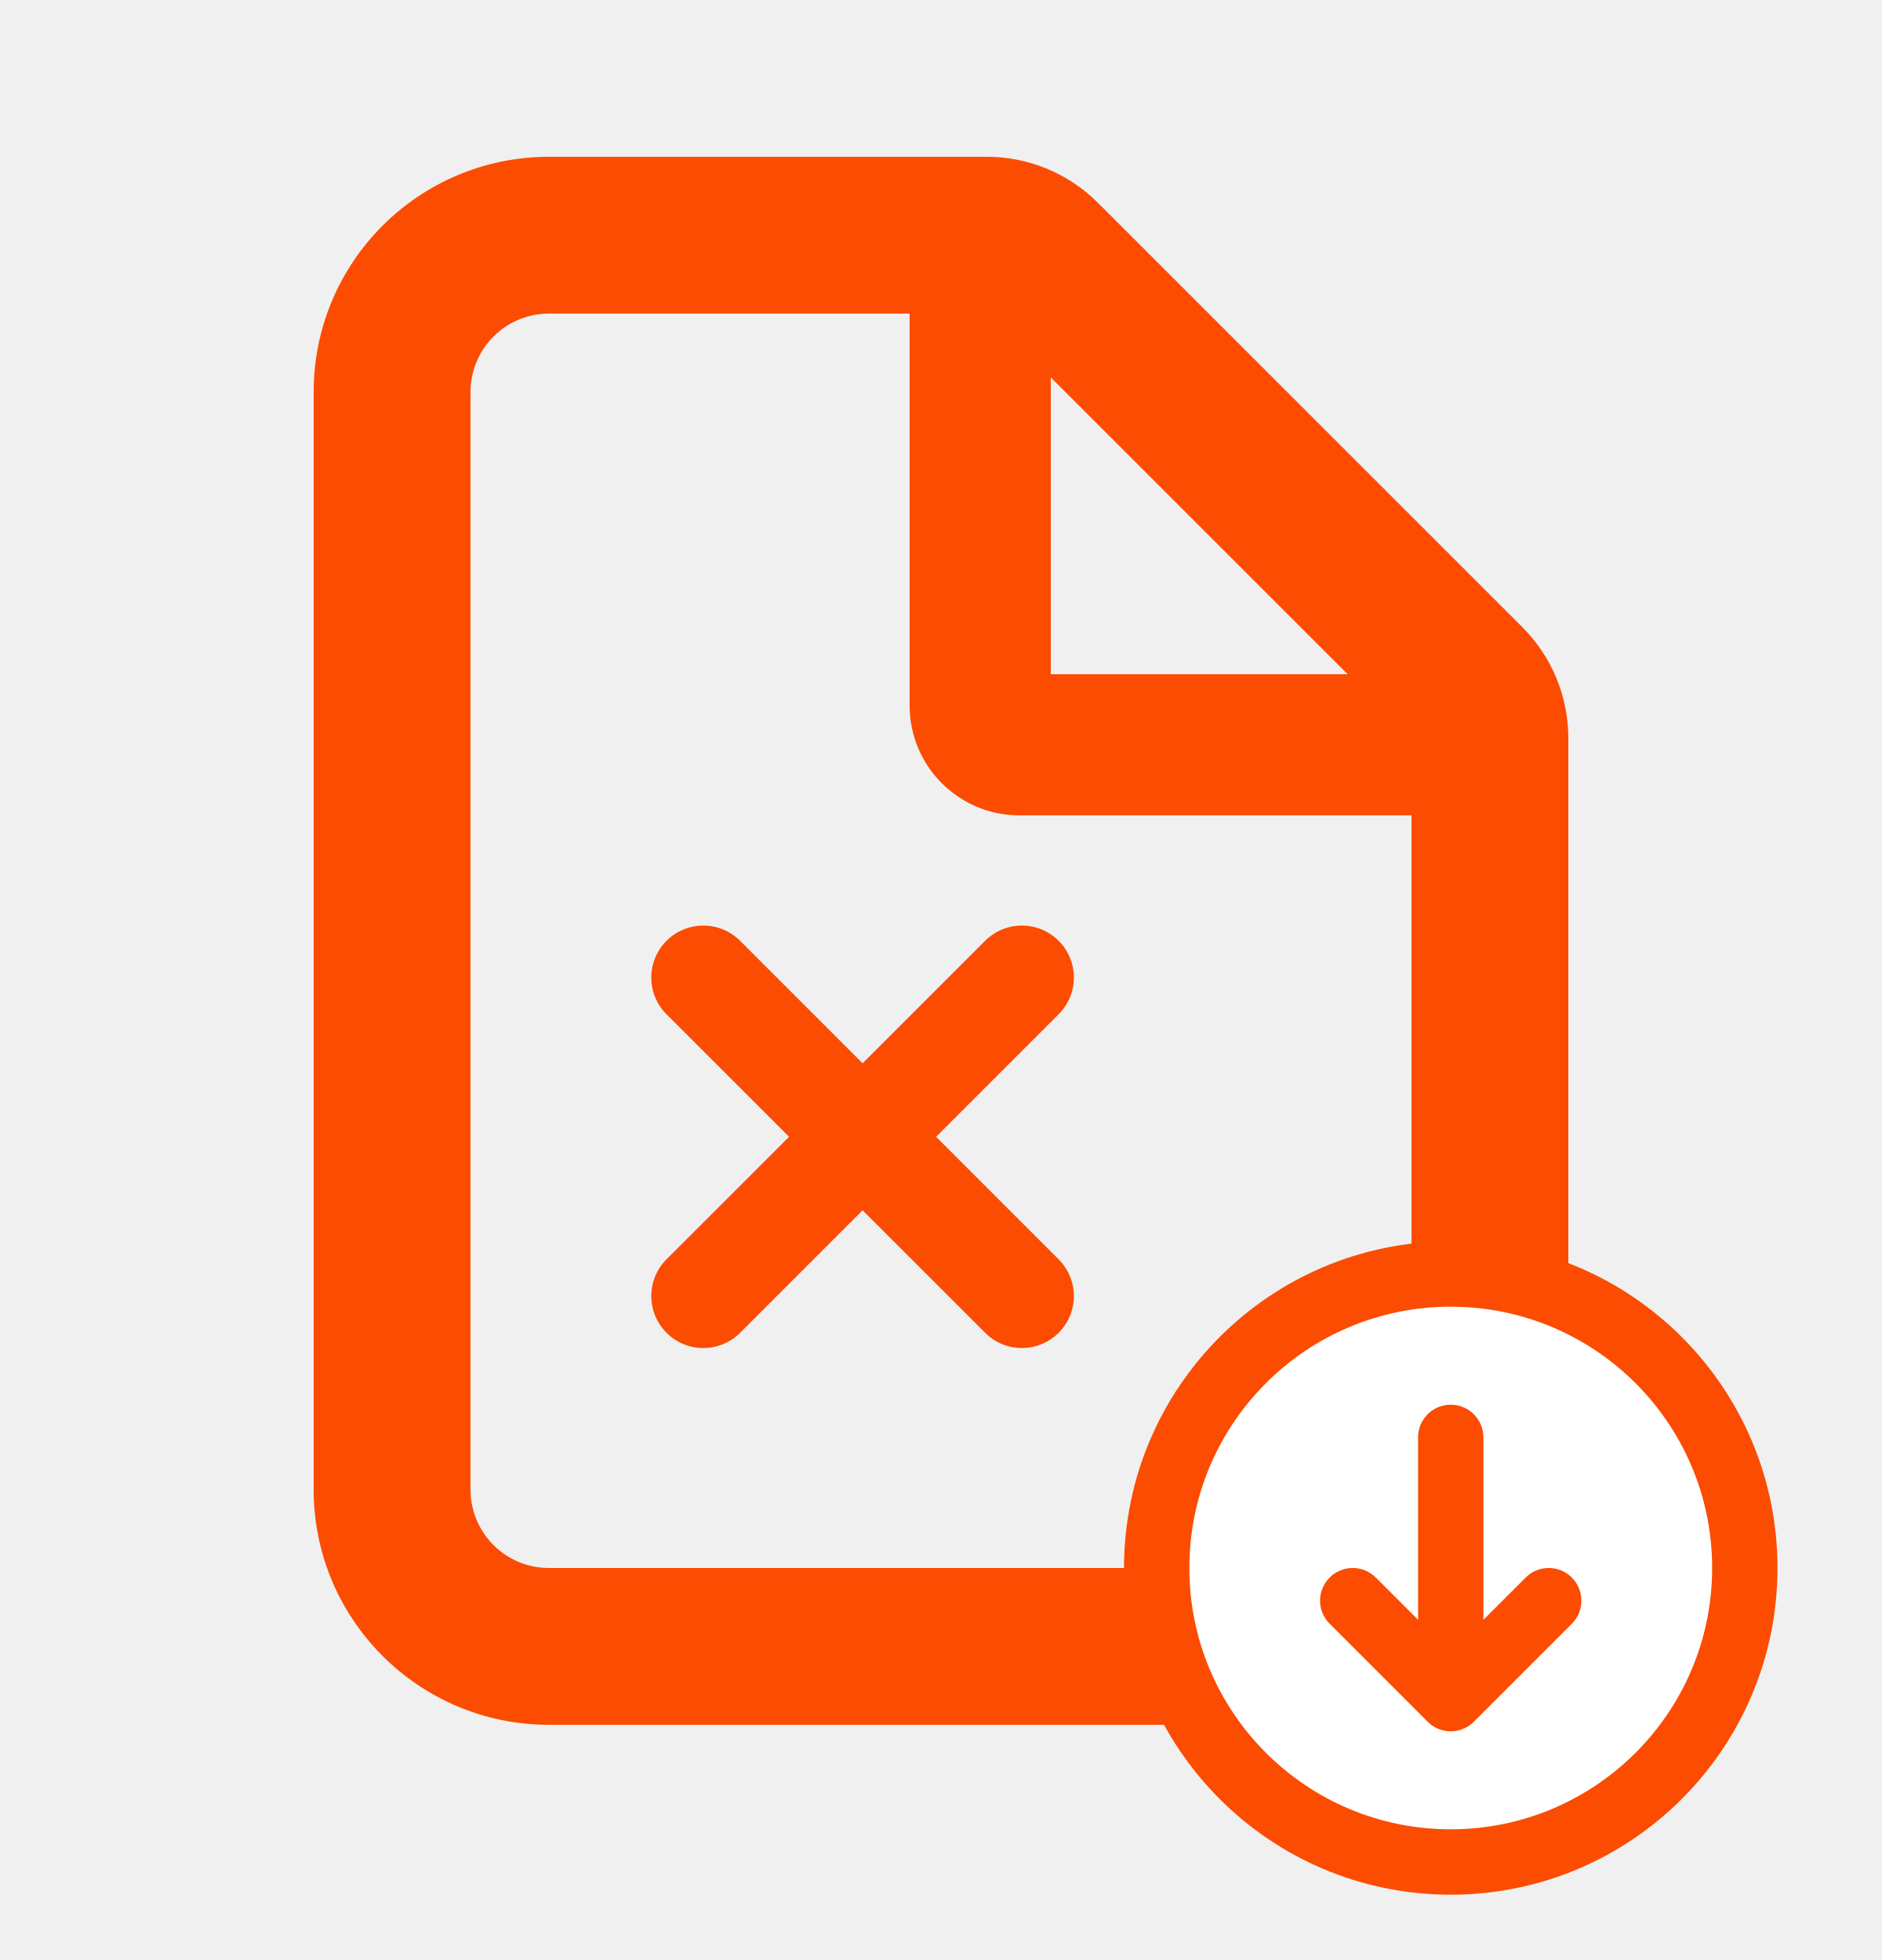
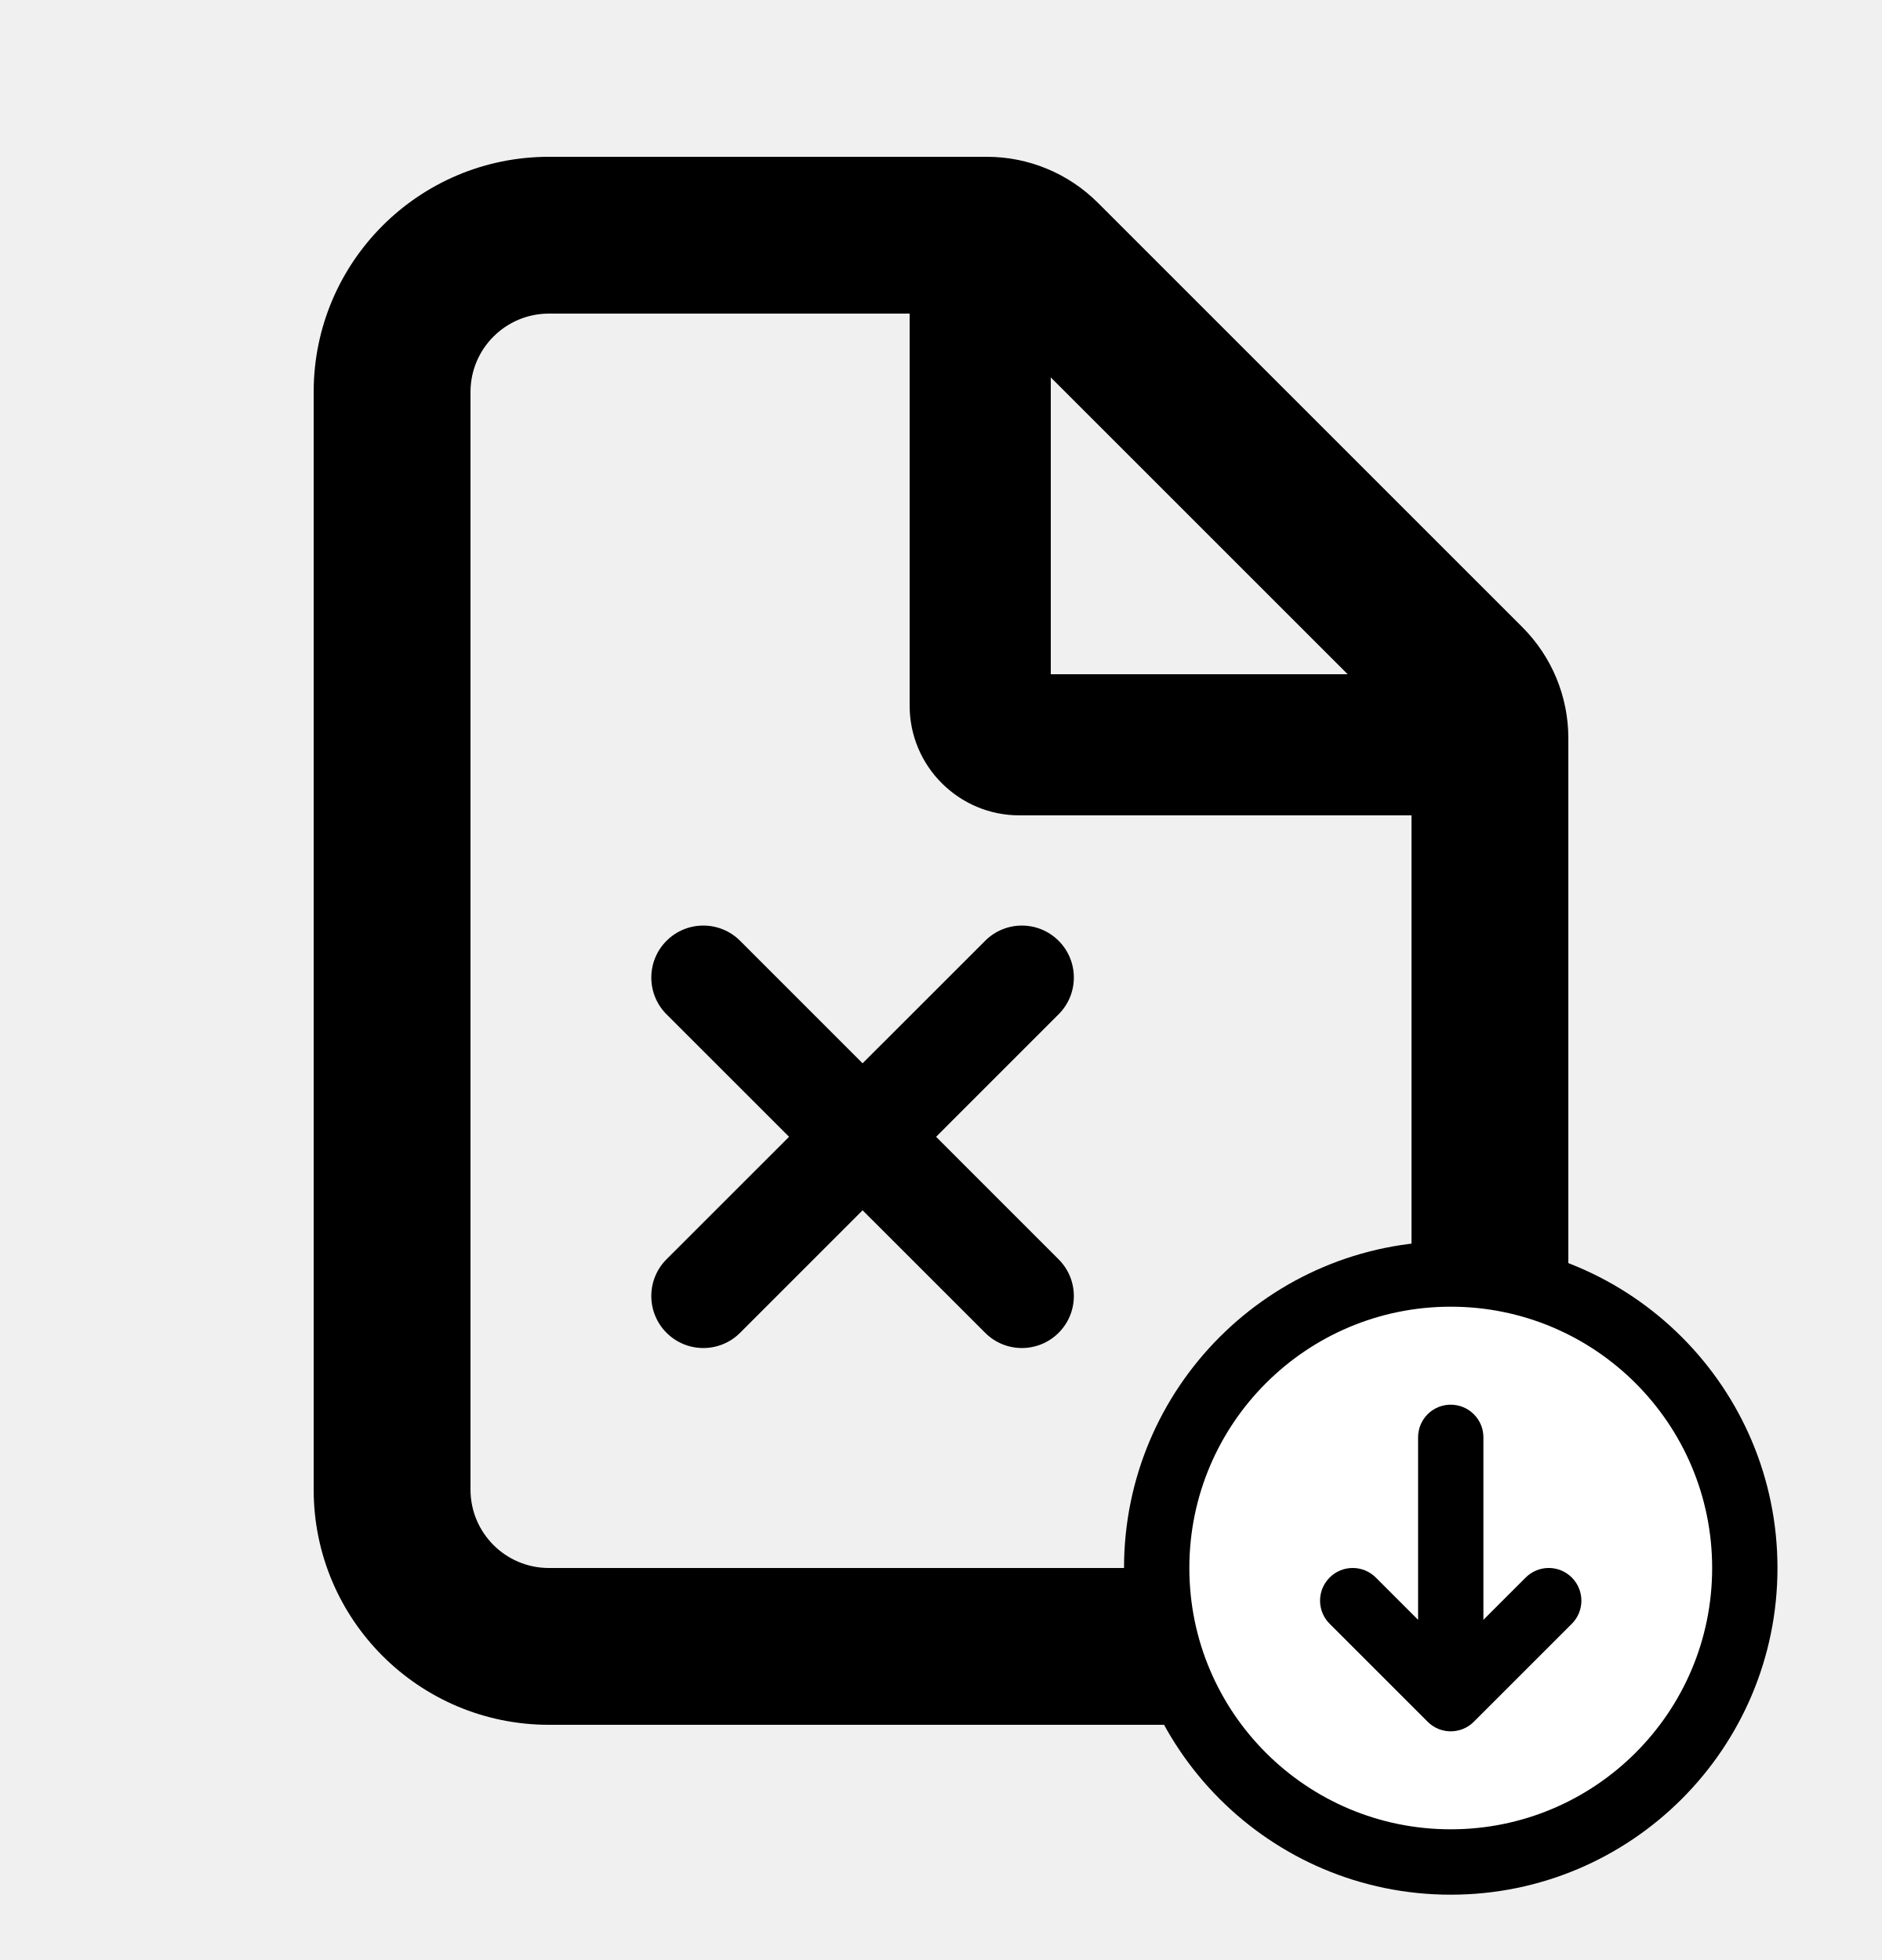
<svg xmlns="http://www.w3.org/2000/svg" width="24" height="25" viewBox="0 0 24 25" fill="none">
-   <path fill-rule="evenodd" clip-rule="evenodd" d="M7 4C6.448 4 6 4.448 6 5V19C6 19.552 6.448 20 7 20H17C17.552 20 18 19.552 18 19L18 9.414L12.586 4H7ZM4 5C4 3.343 5.343 2 7 2H12.586C13.116 2 13.625 2.211 14 2.586L19.414 8C19.789 8.375 20 8.884 20 9.414V19C20 20.657 18.657 22 17 22H7C5.343 22 4 20.657 4 19V5Z" fill="#FC4C01" />
-   <path d="M13.4 3.5V8.6H18.5V10.4H13C12.227 10.4 11.6 9.773 11.6 9V3.5H13.4Z" fill="#FC4C01" />
-   <path d="M12.563 12C12.822 11.741 13.241 11.741 13.5 12C13.759 12.259 13.759 12.678 13.5 12.937L9.438 17C9.179 17.259 8.759 17.259 8.5 17C8.241 16.741 8.241 16.321 8.5 16.062L12.563 12Z" fill="#FC4C01" />
-   <path d="M13.5 16.063C13.759 16.322 13.759 16.741 13.5 17C13.241 17.259 12.822 17.259 12.563 17L8.5 12.938C8.241 12.679 8.241 12.259 8.5 12C8.759 11.741 9.179 11.741 9.438 12L13.5 16.063Z" fill="#FC4C01" />
+   <path fill-rule="evenodd" clip-rule="evenodd" d="M7 4C6.448 4 6 4.448 6 5V19C6 19.552 6.448 20 7 20H17C17.552 20 18 19.552 18 19L18 9.414L12.586 4H7ZM4 5C4 3.343 5.343 2 7 2H12.586C13.116 2 13.625 2.211 14 2.586L19.414 8C19.789 8.375 20 8.884 20 9.414V19C20 20.657 18.657 22 17 22H7C5.343 22 4 20.657 4 19V5Z" fill="currentColor" />
+   <path d="M13.4 3.5V8.6H18.5V10.4H13C12.227 10.4 11.6 9.773 11.6 9V3.5H13.4Z" fill="currentColor" />
+   <path d="M12.563 12C12.822 11.741 13.241 11.741 13.5 12C13.759 12.259 13.759 12.678 13.5 12.937L9.438 17C9.179 17.259 8.759 17.259 8.5 17C8.241 16.741 8.241 16.321 8.5 16.062L12.563 12Z" fill="currentColor" />
+   <path d="M13.5 16.063C13.759 16.322 13.759 16.741 13.5 17C13.241 17.259 12.822 17.259 12.563 17L8.5 12.938C8.241 12.679 8.241 12.259 8.5 12C8.759 11.741 9.179 11.741 9.438 12L13.5 16.063Z" fill="currentColor" />
  <circle cx="18.5" cy="20" r="3.75" fill="white" />
-   <path fill-rule="evenodd" clip-rule="evenodd" d="M18.5 16.667C16.659 16.667 15.167 18.159 15.167 20C15.167 21.841 16.659 23.333 18.5 23.333C20.341 23.333 21.834 21.841 21.834 20C21.834 18.159 20.341 16.667 18.5 16.667ZM14.334 20C14.334 17.699 16.199 15.833 18.5 15.833C20.801 15.833 22.667 17.699 22.667 20C22.667 22.301 20.801 24.167 18.5 24.167C16.199 24.167 14.334 22.301 14.334 20ZM18.5 17.917C18.73 17.917 18.917 18.103 18.917 18.333L18.917 20.661L19.456 20.122C19.618 19.959 19.882 19.959 20.045 20.122C20.207 20.285 20.207 20.549 20.045 20.711L18.795 21.961C18.632 22.124 18.368 22.124 18.206 21.961L16.956 20.711C16.793 20.549 16.793 20.285 16.956 20.122C17.118 19.959 17.382 19.959 17.545 20.122L18.084 20.661L18.084 18.333C18.084 18.103 18.27 17.917 18.5 17.917Z" fill="#FC4C01" />
+   <path fill-rule="evenodd" clip-rule="evenodd" d="M18.5 16.667C16.659 16.667 15.167 18.159 15.167 20C15.167 21.841 16.659 23.333 18.5 23.333C20.341 23.333 21.834 21.841 21.834 20C21.834 18.159 20.341 16.667 18.5 16.667ZM14.334 20C14.334 17.699 16.199 15.833 18.5 15.833C20.801 15.833 22.667 17.699 22.667 20C22.667 22.301 20.801 24.167 18.5 24.167C16.199 24.167 14.334 22.301 14.334 20ZM18.5 17.917C18.73 17.917 18.917 18.103 18.917 18.333L18.917 20.661L19.456 20.122C19.618 19.959 19.882 19.959 20.045 20.122C20.207 20.285 20.207 20.549 20.045 20.711L18.795 21.961C18.632 22.124 18.368 22.124 18.206 21.961L16.956 20.711C16.793 20.549 16.793 20.285 16.956 20.122C17.118 19.959 17.382 19.959 17.545 20.122L18.084 20.661L18.084 18.333C18.084 18.103 18.27 17.917 18.5 17.917Z" fill="currentColor" />
</svg>
